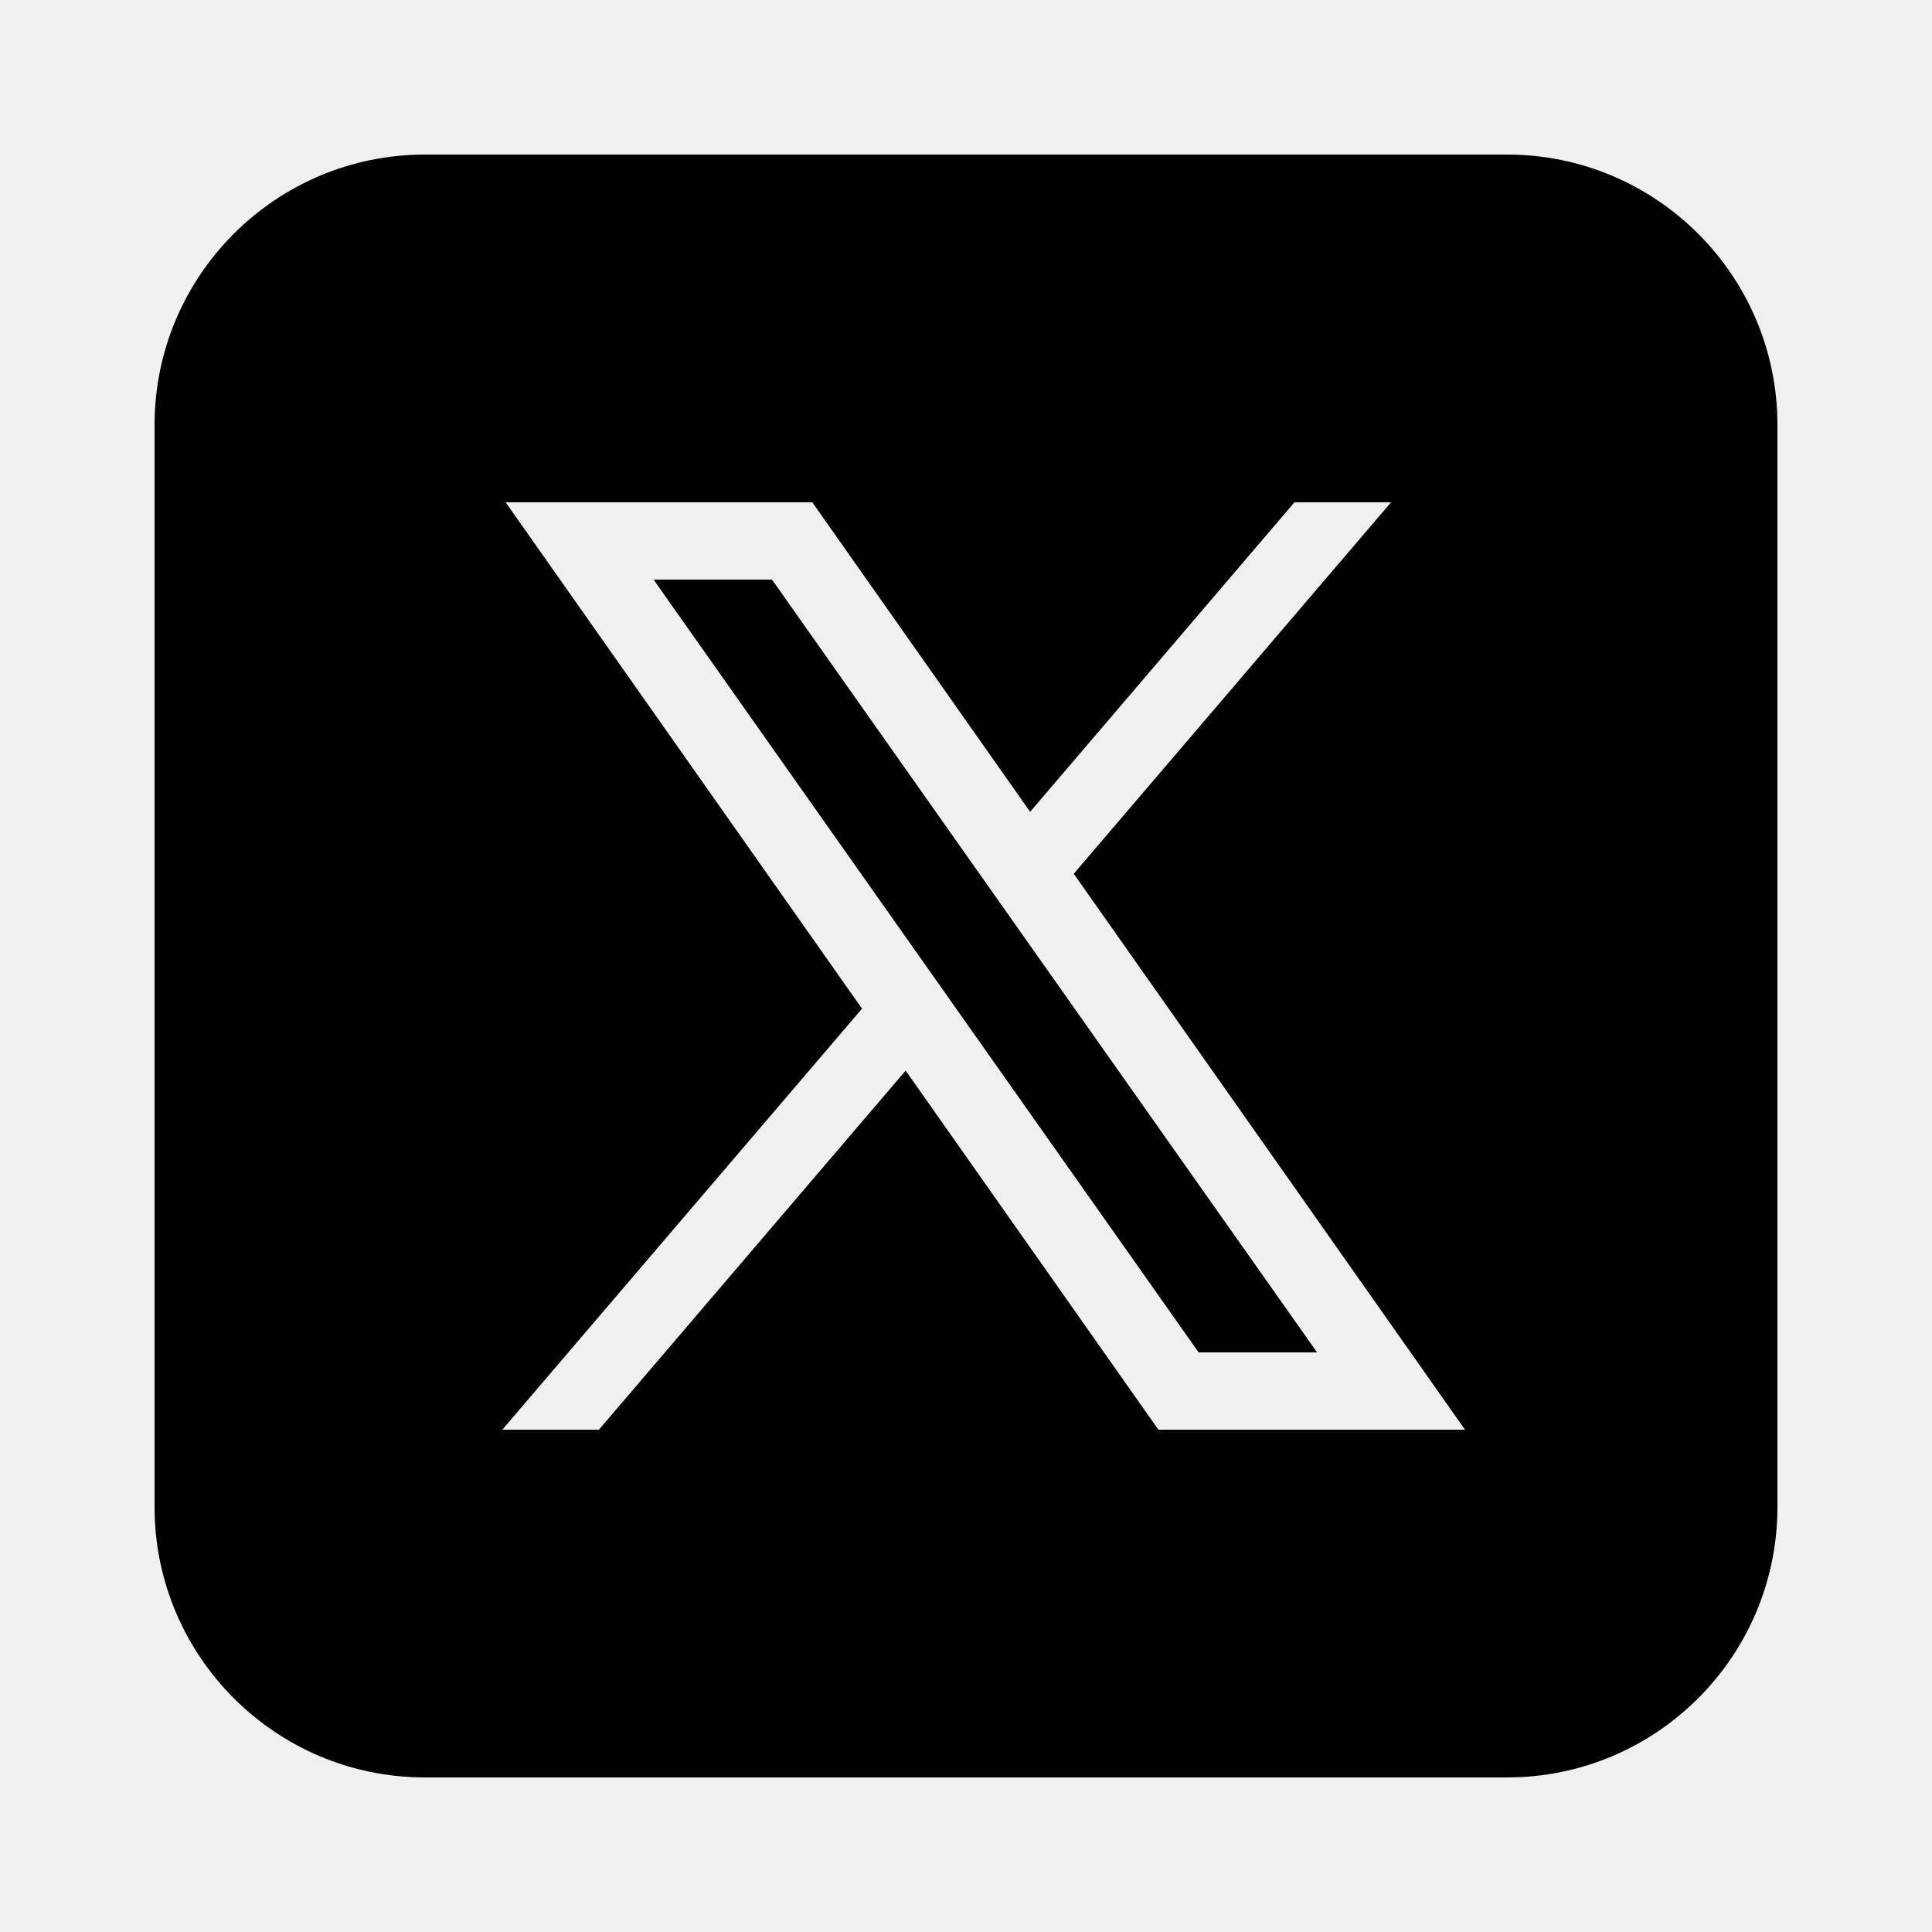
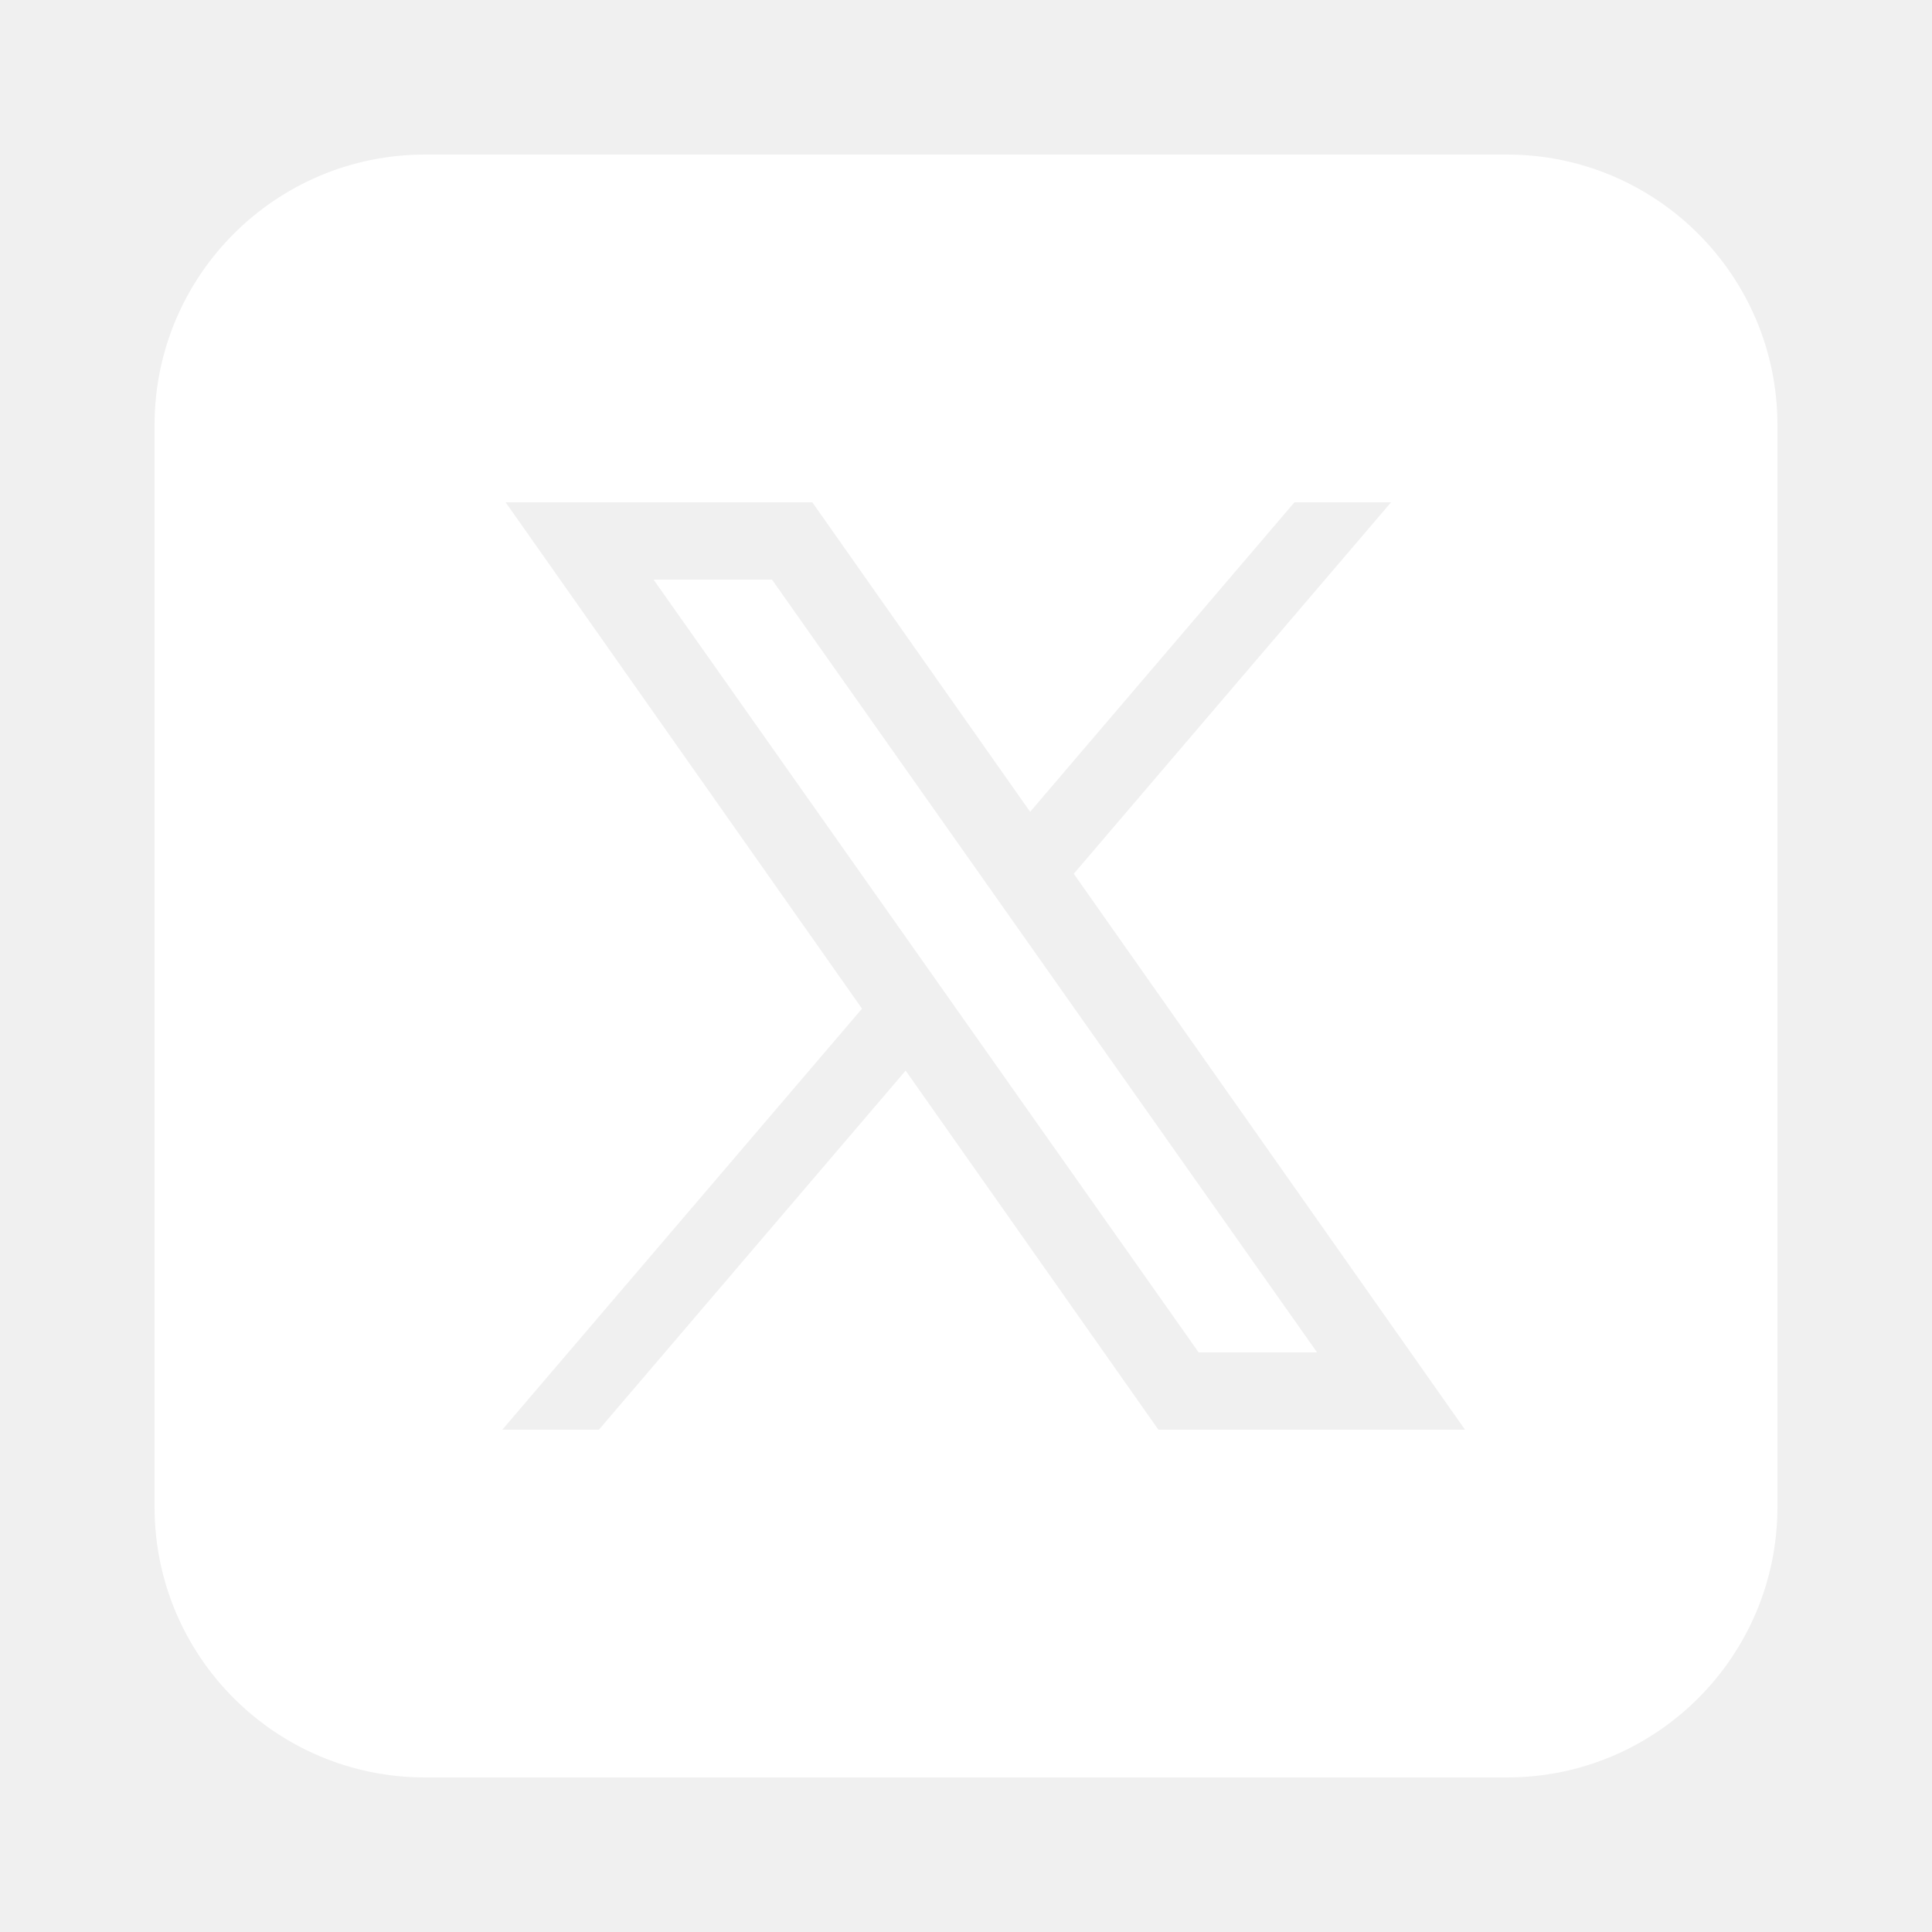
- <svg xmlns="http://www.w3.org/2000/svg" viewBox="0 0 50 50" width="50px" height="50px">
+ <svg xmlns="http://www.w3.org/2000/svg" fill="white" viewBox="0 0 50 50" width="50px" height="50px">
  <path d="M 11 4 C 7.134 4 4 7.134 4 11 L 4 39 C 4 42.866 7.134 46 11 46 L 39 46 C 42.866 46 46 42.866 46 39 L 46 11 C 46 7.134 42.866 4 39 4 L 11 4 z M 13.086 13 L 21.023 13 L 26.66 21.01 L 33.5 13 L 36 13 L 27.789 22.613 L 37.914 37 L 29.979 37 L 23.438 27.707 L 15.5 37 L 13 37 L 22.309 26.104 L 13.086 13 z M 16.914 15 L 31.021 35 L 34.086 35 L 19.979 15 L 16.914 15 z" />
</svg>
